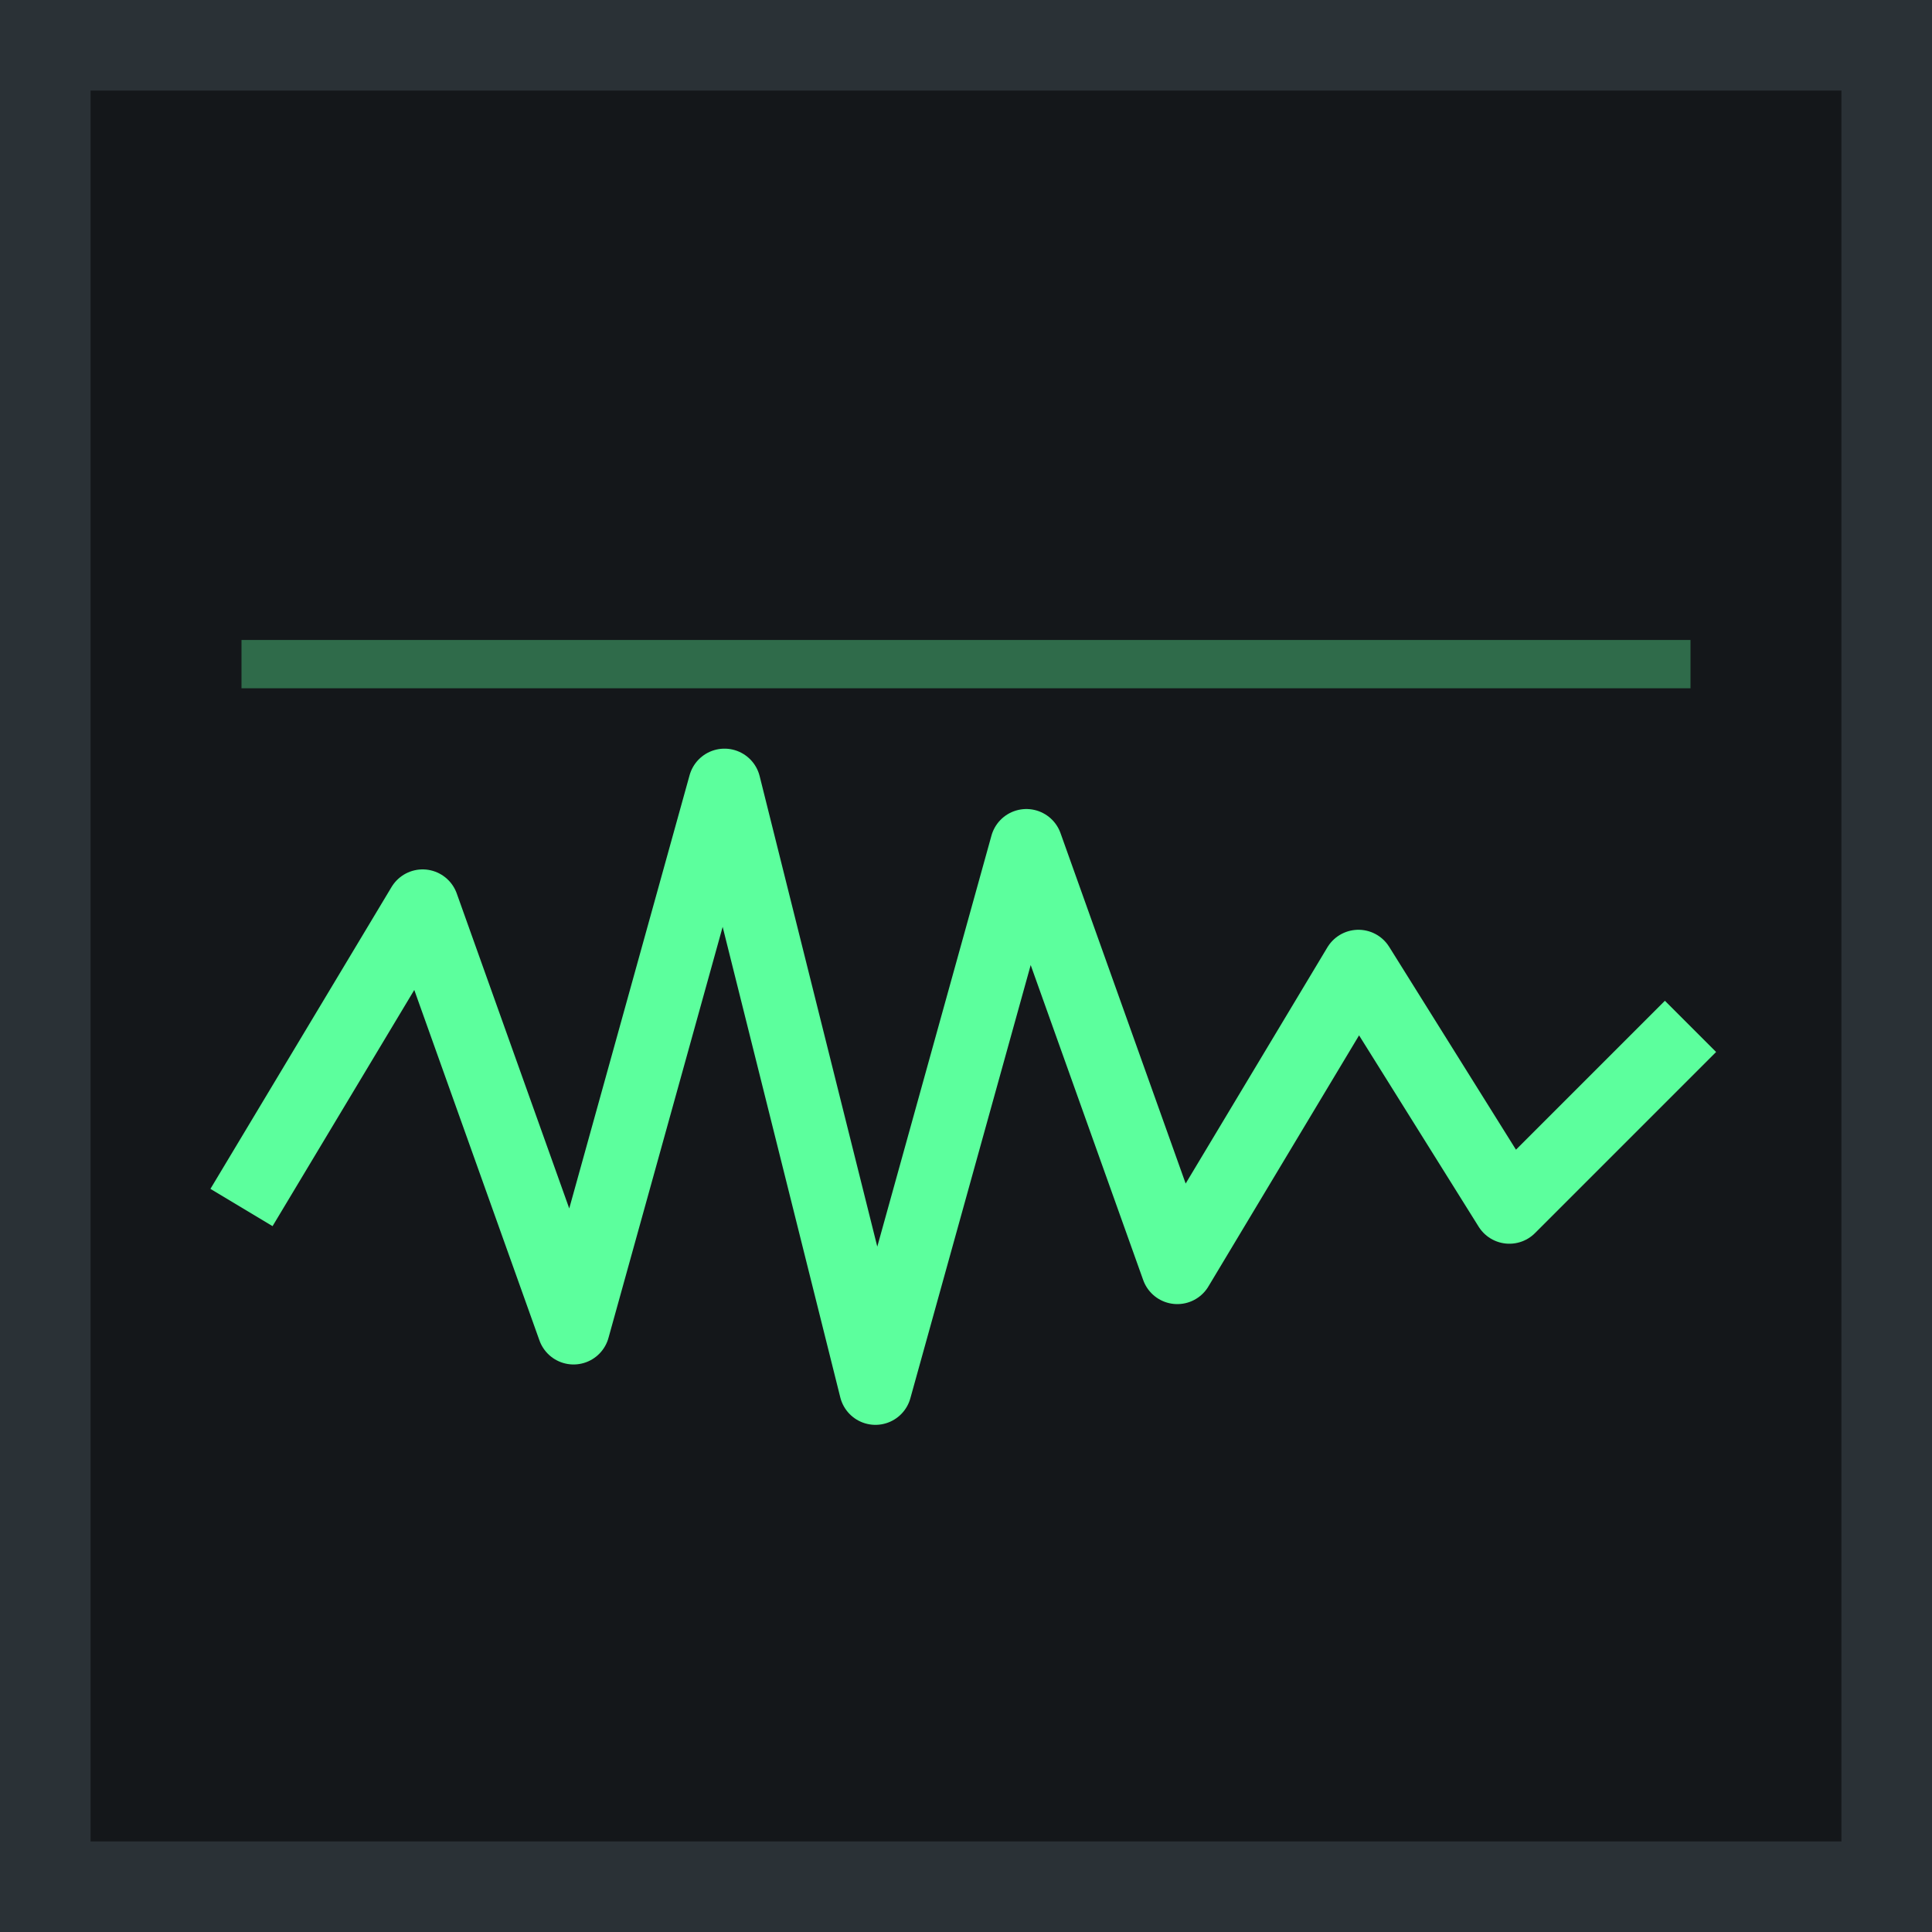
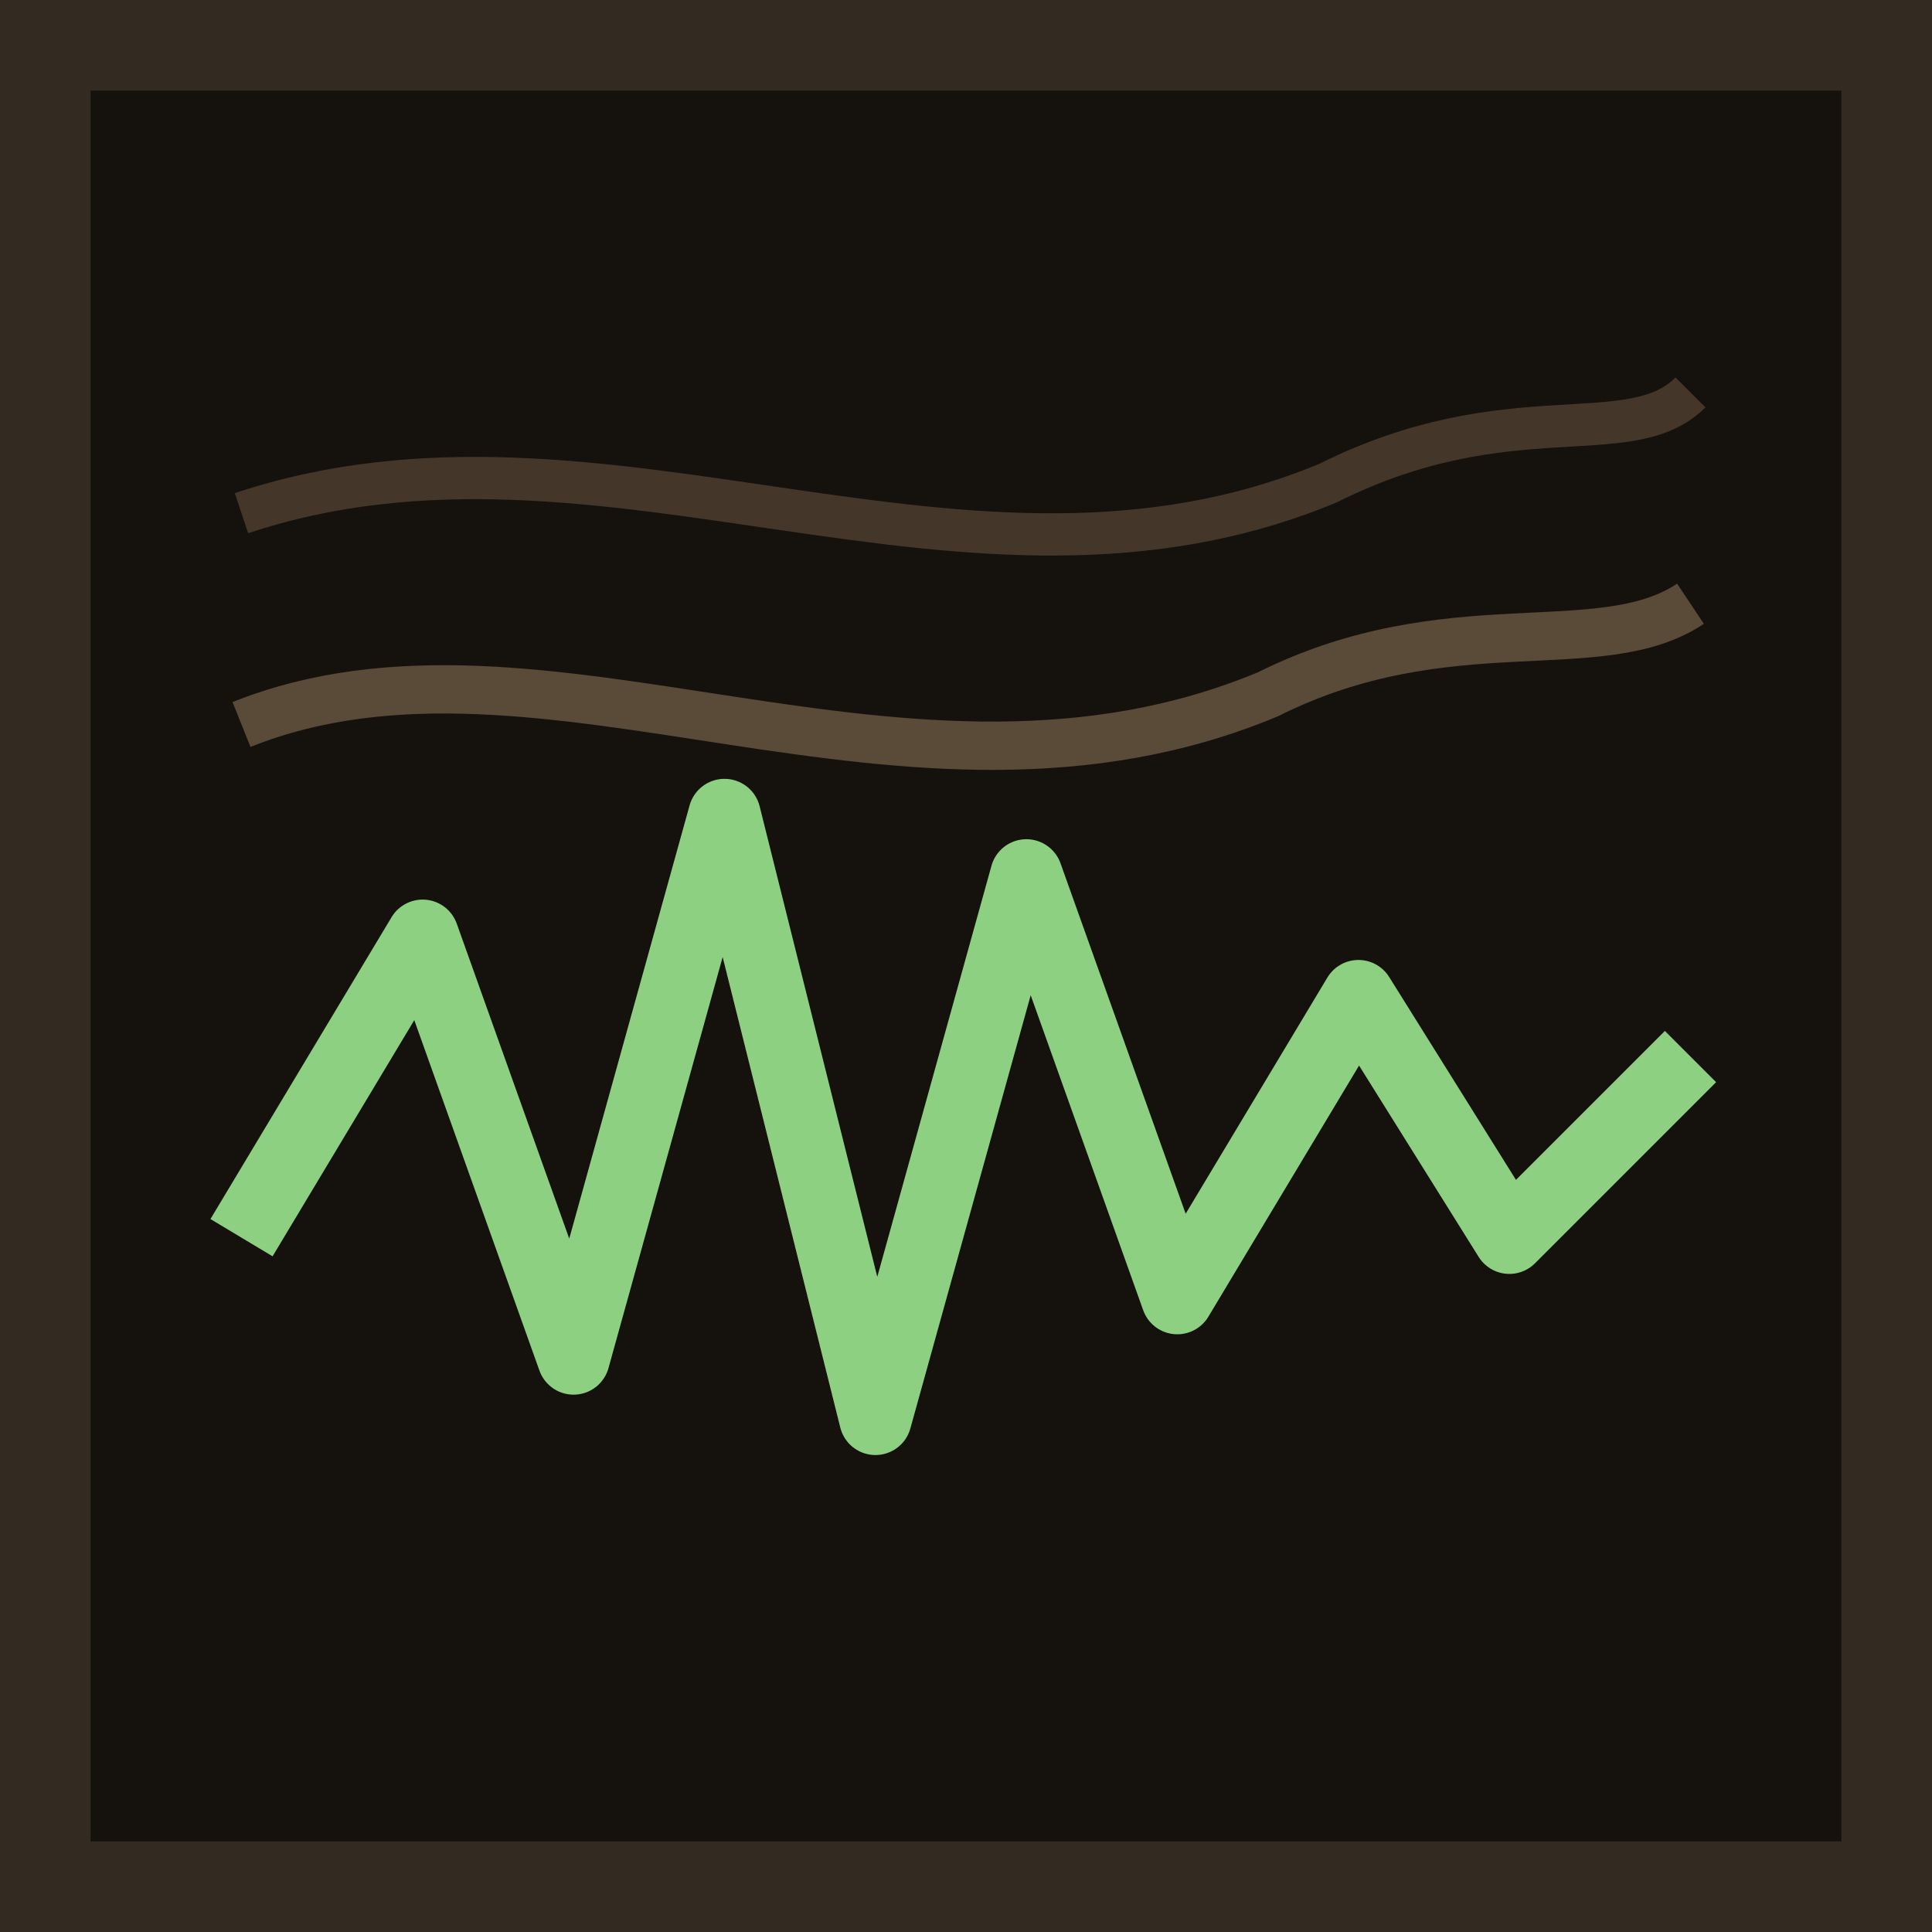
<svg xmlns="http://www.w3.org/2000/svg" viewBox="0 0 64 64" role="img" aria-label="Planetary Entropy Mining">
-   <rect width="64" height="64" fill="#14171a" />
-   <rect x="1.5" y="1.5" width="61" height="61" fill="none" stroke="#2a3136" stroke-width="3" />
-   <path d="M8 40 L14 30 L19 44 L24 26 L29 46 L34 28 L39 42 L45 32 L50 40 L56 34" fill="none" stroke="#5cff9d" stroke-width="2.4" stroke-linejoin="round" />
-   <line x1="8" y1="22" x2="56" y2="22" stroke="#2f6b4a" stroke-width="1.6" />
+   <rect width="64" height="64" fill="#15120e" />
+   <rect x="1.5" y="1.5" width="61" height="61" fill="none" stroke="#332a21" stroke-width="3" />
+   <path d="M8 41 L14 31 L19 45 L24 27 L29 47 L34 29 L39 43 L45 33 L50 41 L56 35" fill="none" stroke="#8ed081" stroke-width="2.4" stroke-linejoin="round" />
+   <path d="M8 24 C18 20 30 28 42 23 C48 20 53 22 56 20" fill="none" stroke="#5a4a38" stroke-width="1.6" />
+   <path d="M8 17 C20 13 32 21 44 16 C50 13 54 15 56 13" fill="none" stroke="#443729" stroke-width="1.4" />
</svg>
